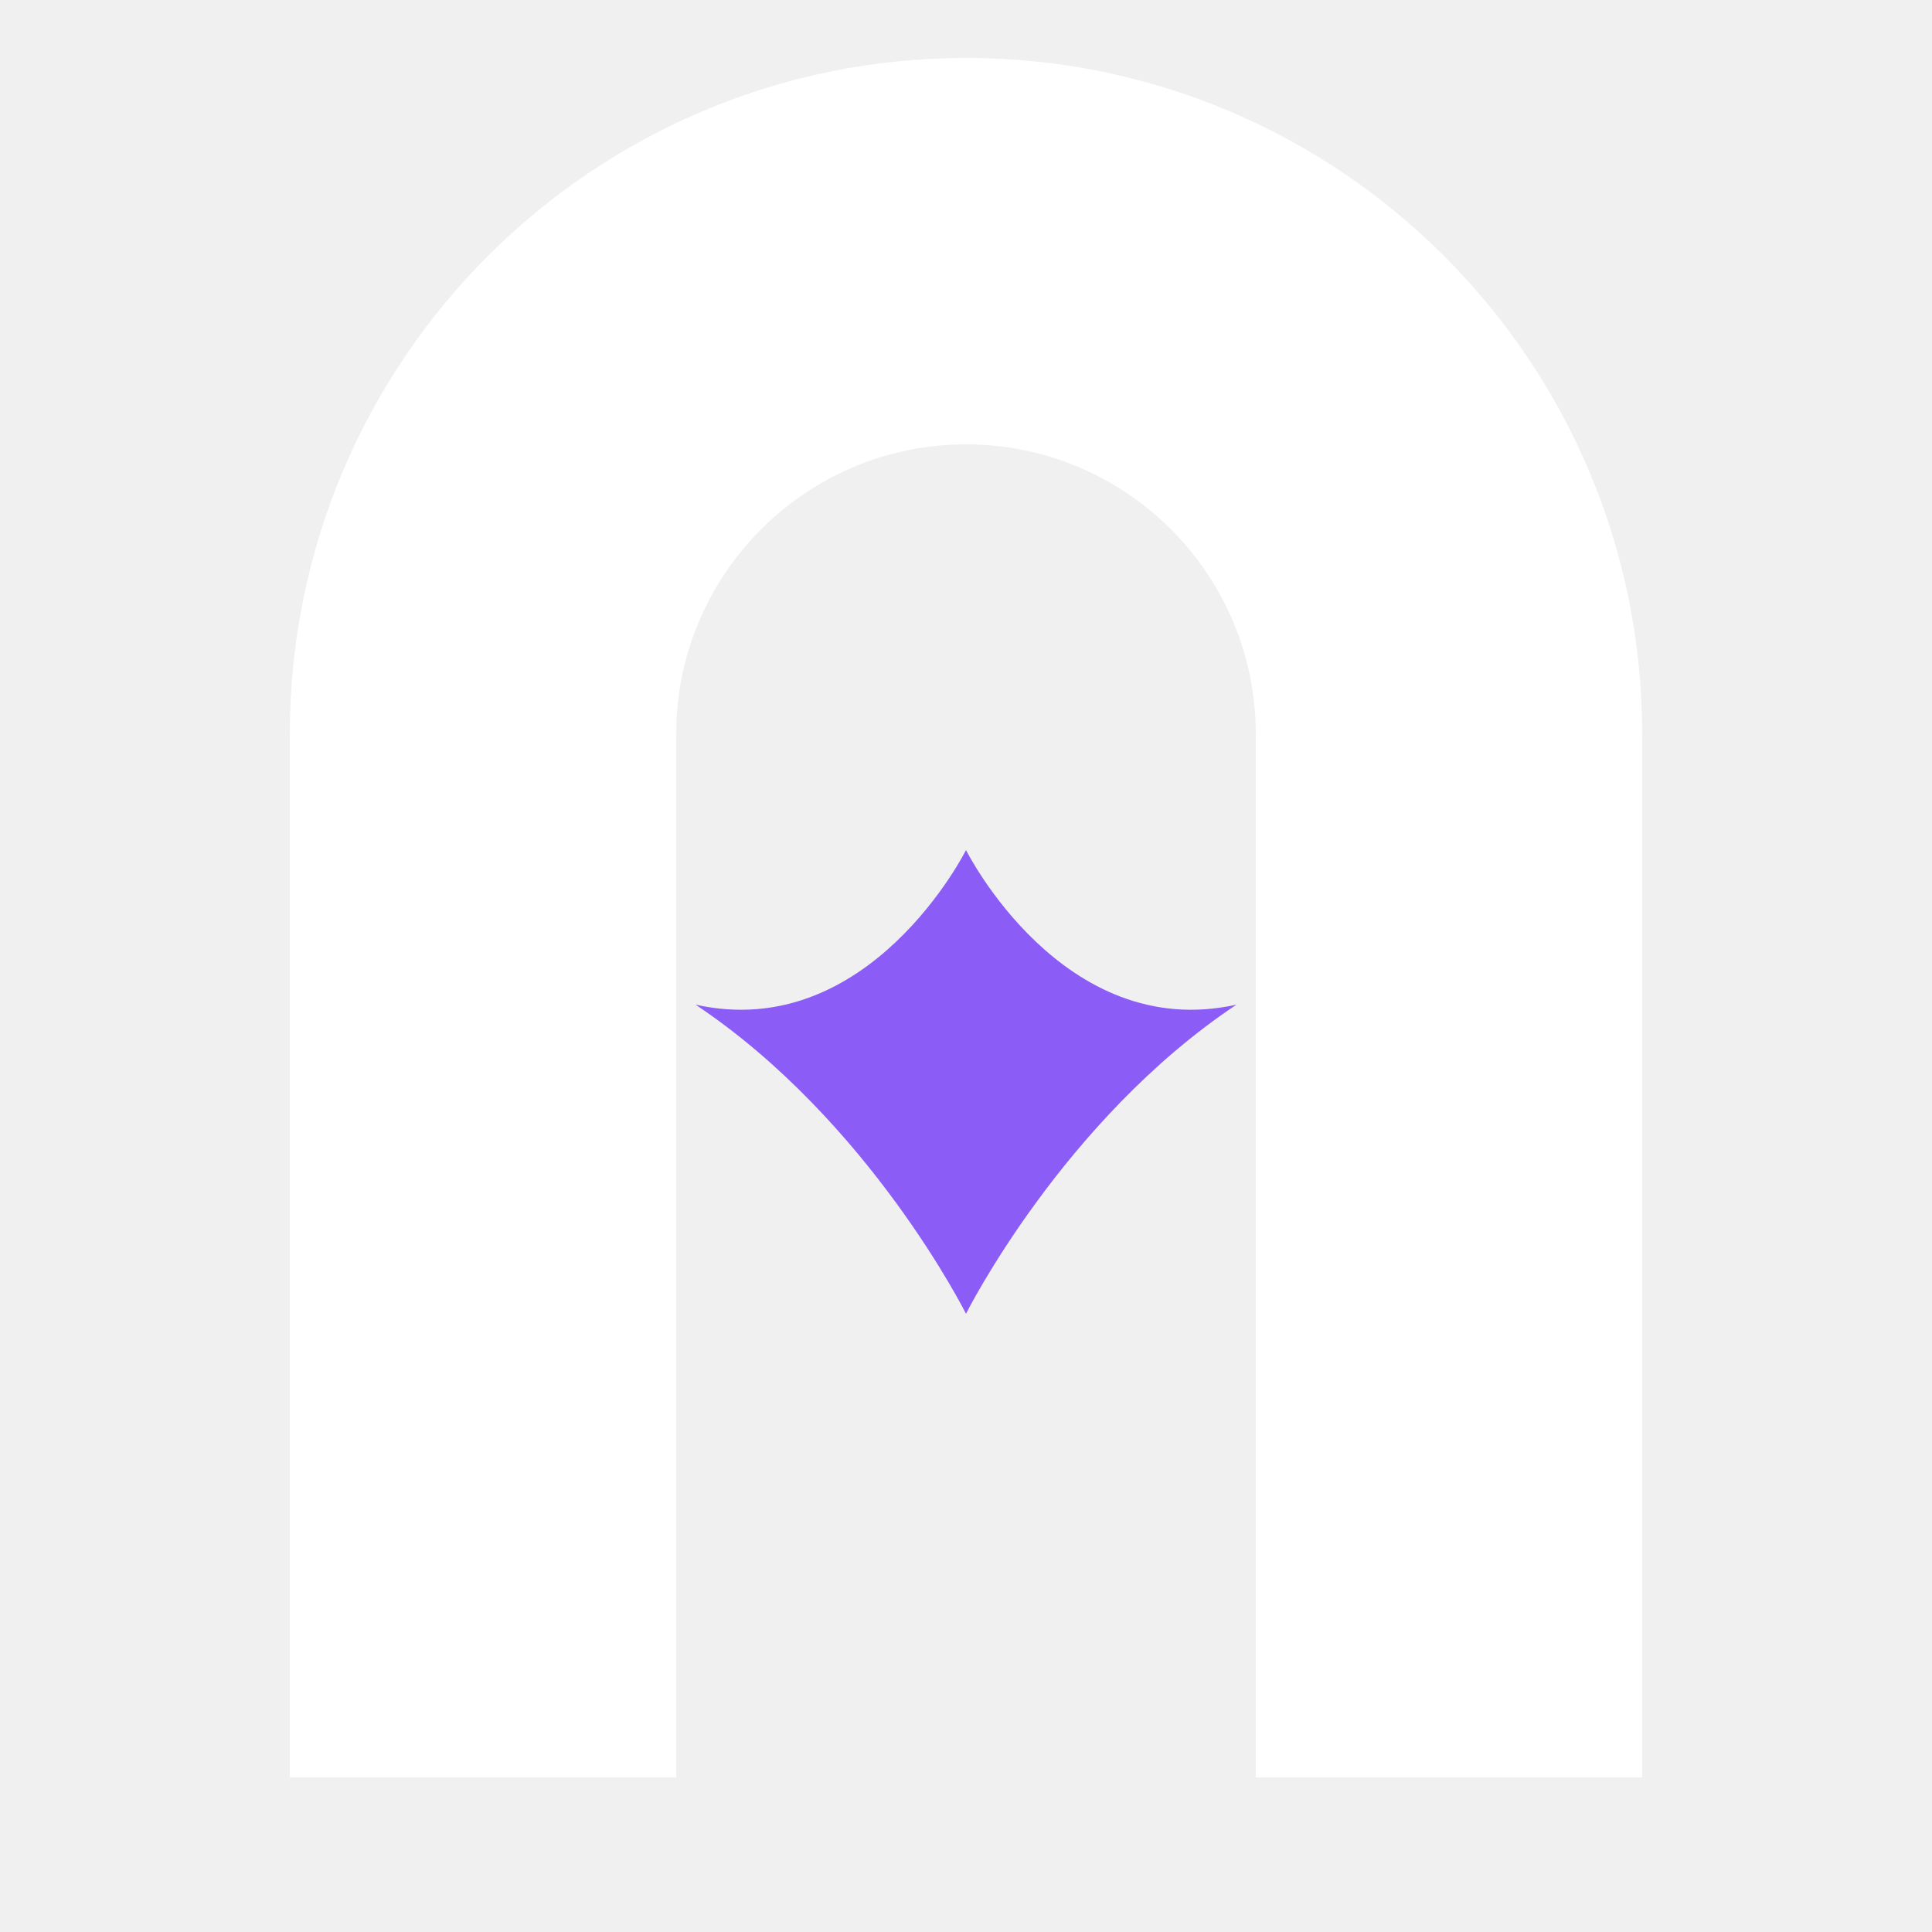
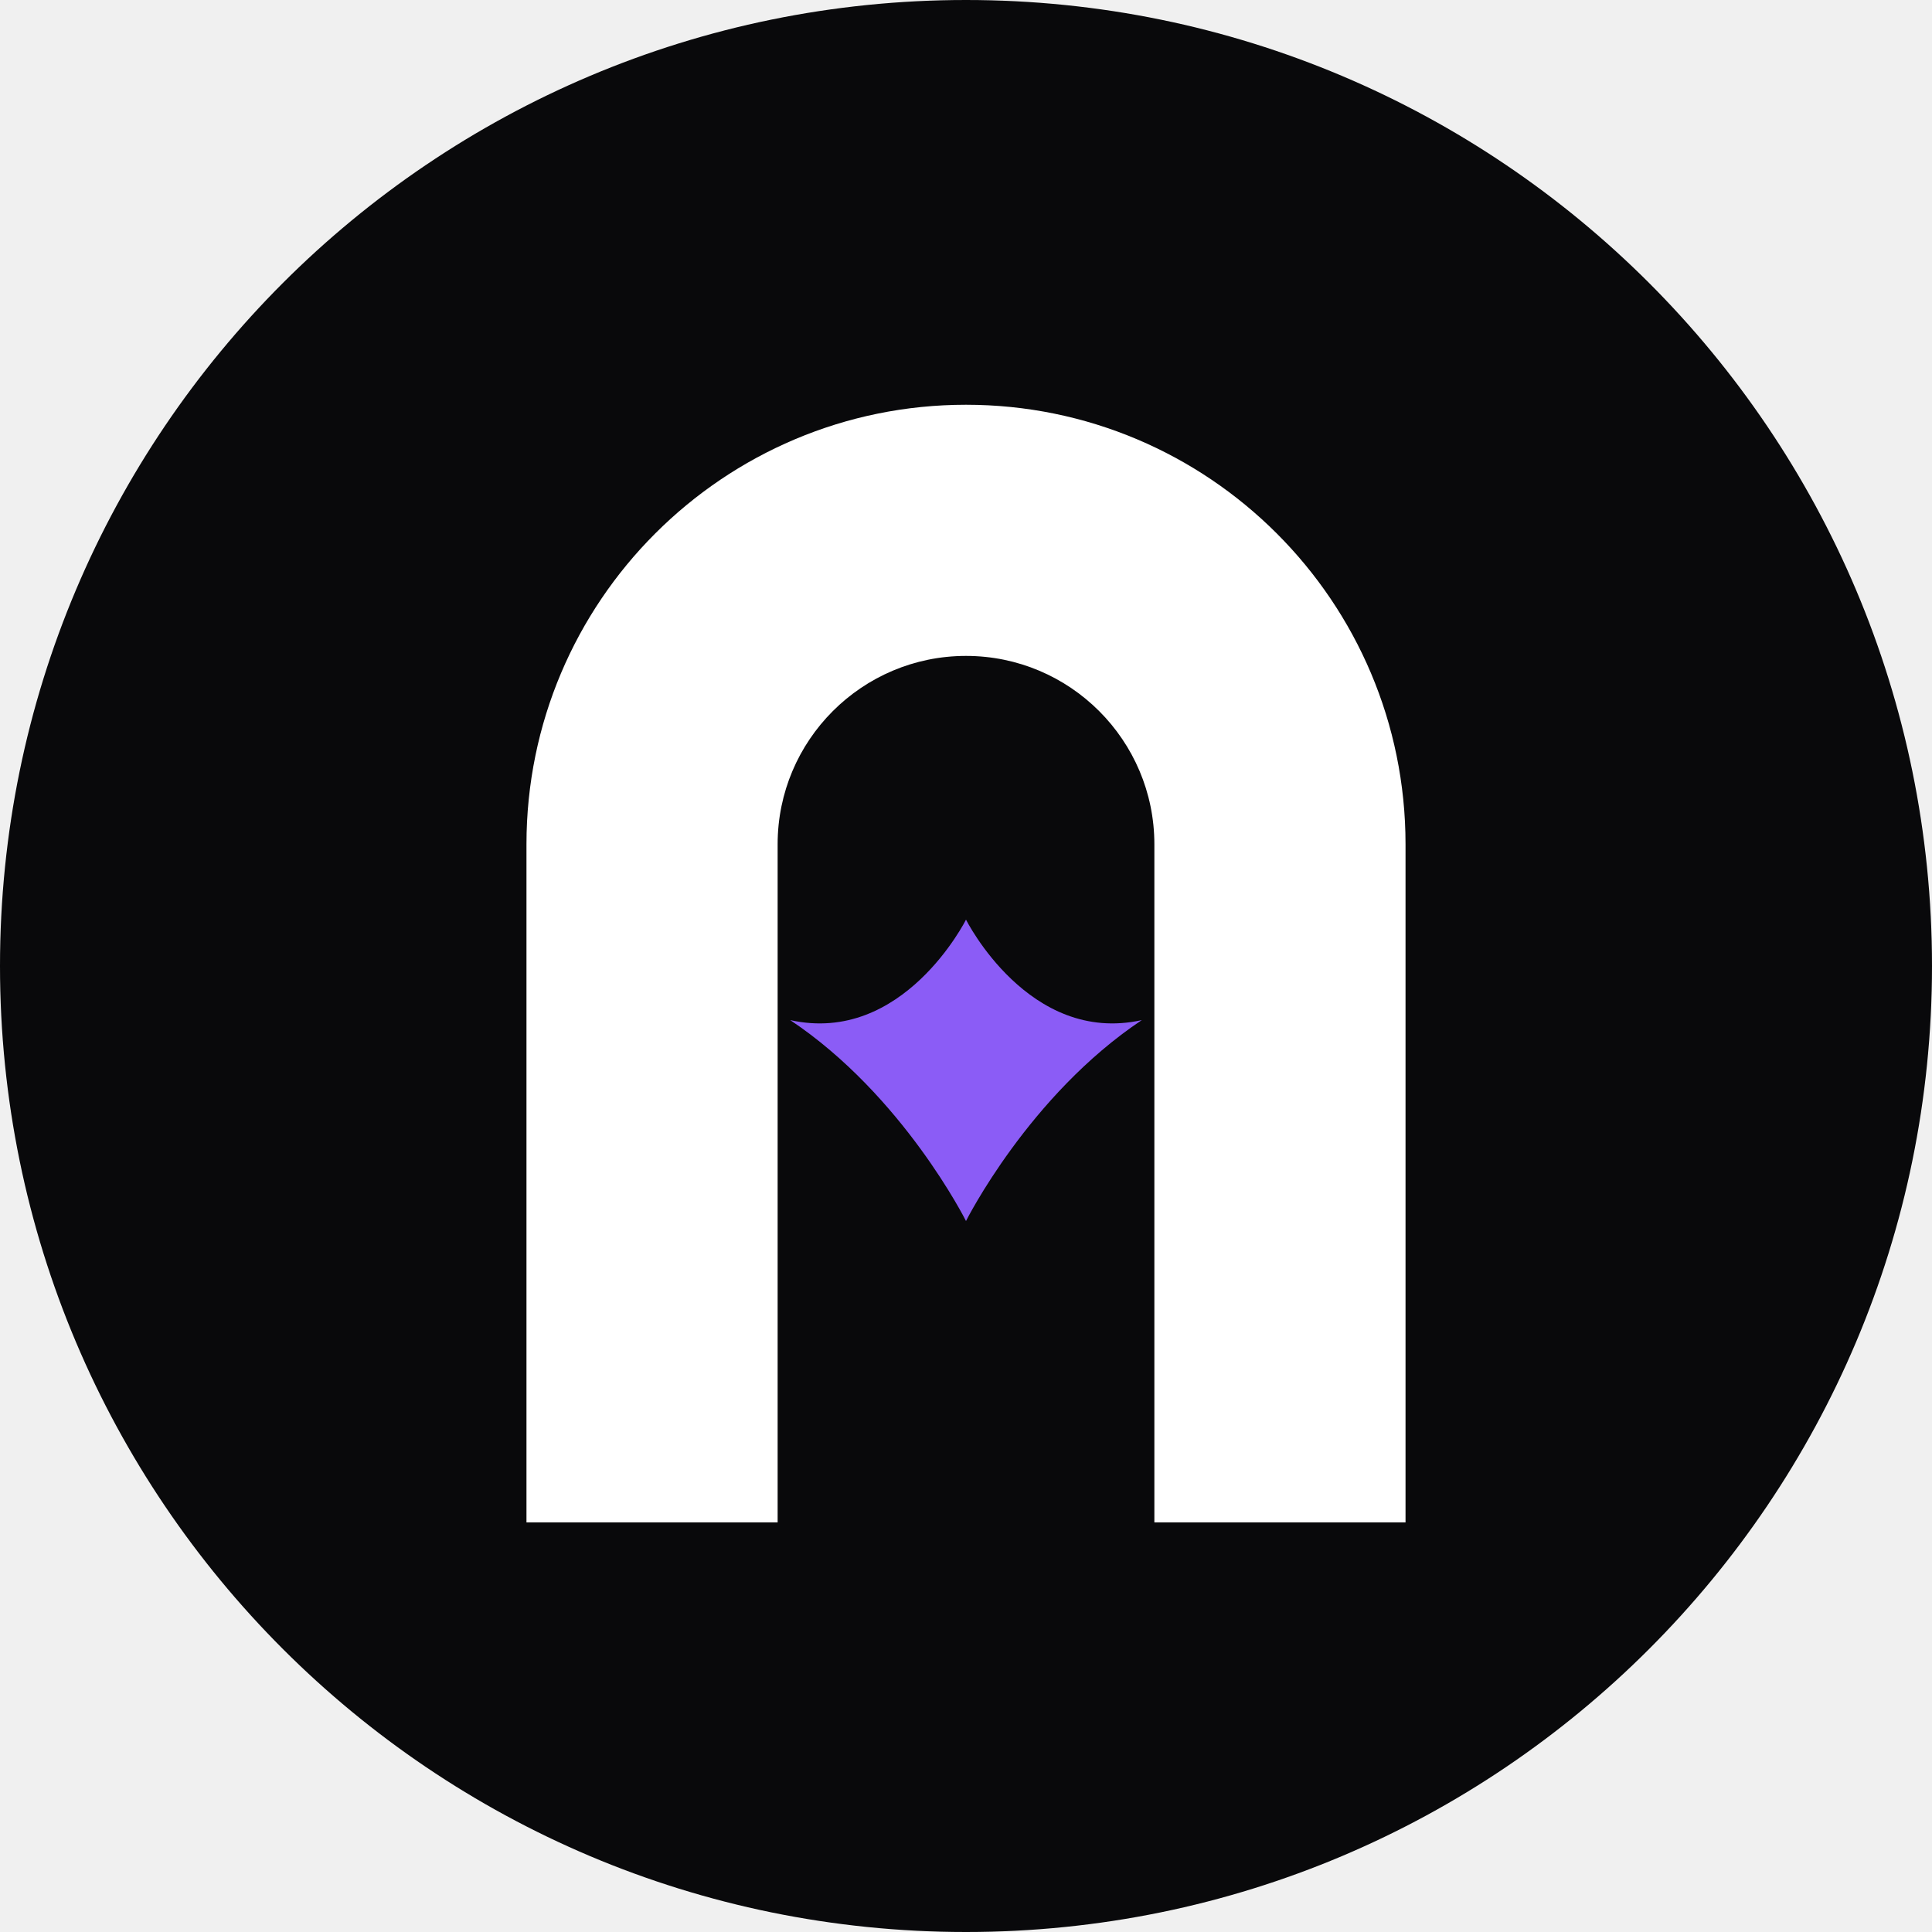
<svg xmlns="http://www.w3.org/2000/svg" viewBox="0 0 100 100" fill="none">
-   <path fill-rule="evenodd" clip-rule="evenodd" d="     M 15,92      L 15,38      C 15,18.67 30.67,3 50,3      C 69.33,3 85,18.67 85,38      L 85,92      L 65,92      L 65,38      C 65,29.72 58.28,23 50,23      C 41.72,23 35,29.72 35,38      L 35,92      Z" fill="#FFFFFF" />
-   <path d="     M 50,68      C 50,68 45,58 36,52      C 45,54 50,44 50,44      C 50,44 55,54 64,52      C 55,58 50,68 50,68      Z" fill="#8B5CF6" />
+   <circle cx="50" cy="50" r="50" fill="#09090b" />
+   <g transform="matrix(0.65 0 0 0.65 17.5 19)">
+     <path fill-rule="evenodd" clip-rule="evenodd" d="       M 15,92        L 15,38        C 15,18.67 30.67,3 50,3        C 69.33,3 85,18.67 85,38        L 85,92        L 65,92        L 65,38        C 65,29.72 58.28,23 50,23        C 41.72,23 35,29.72 35,38        L 35,92        Z" fill="#FFFFFF" />
+     <path d="       M 50,68        C 50,68 45,58 36,52        C 45,54 50,44 50,44        C 50,44 55,54 64,52        C 55,58 50,68 50,68        Z" fill="#8B5CF6" />
+   </g>
</svg>
